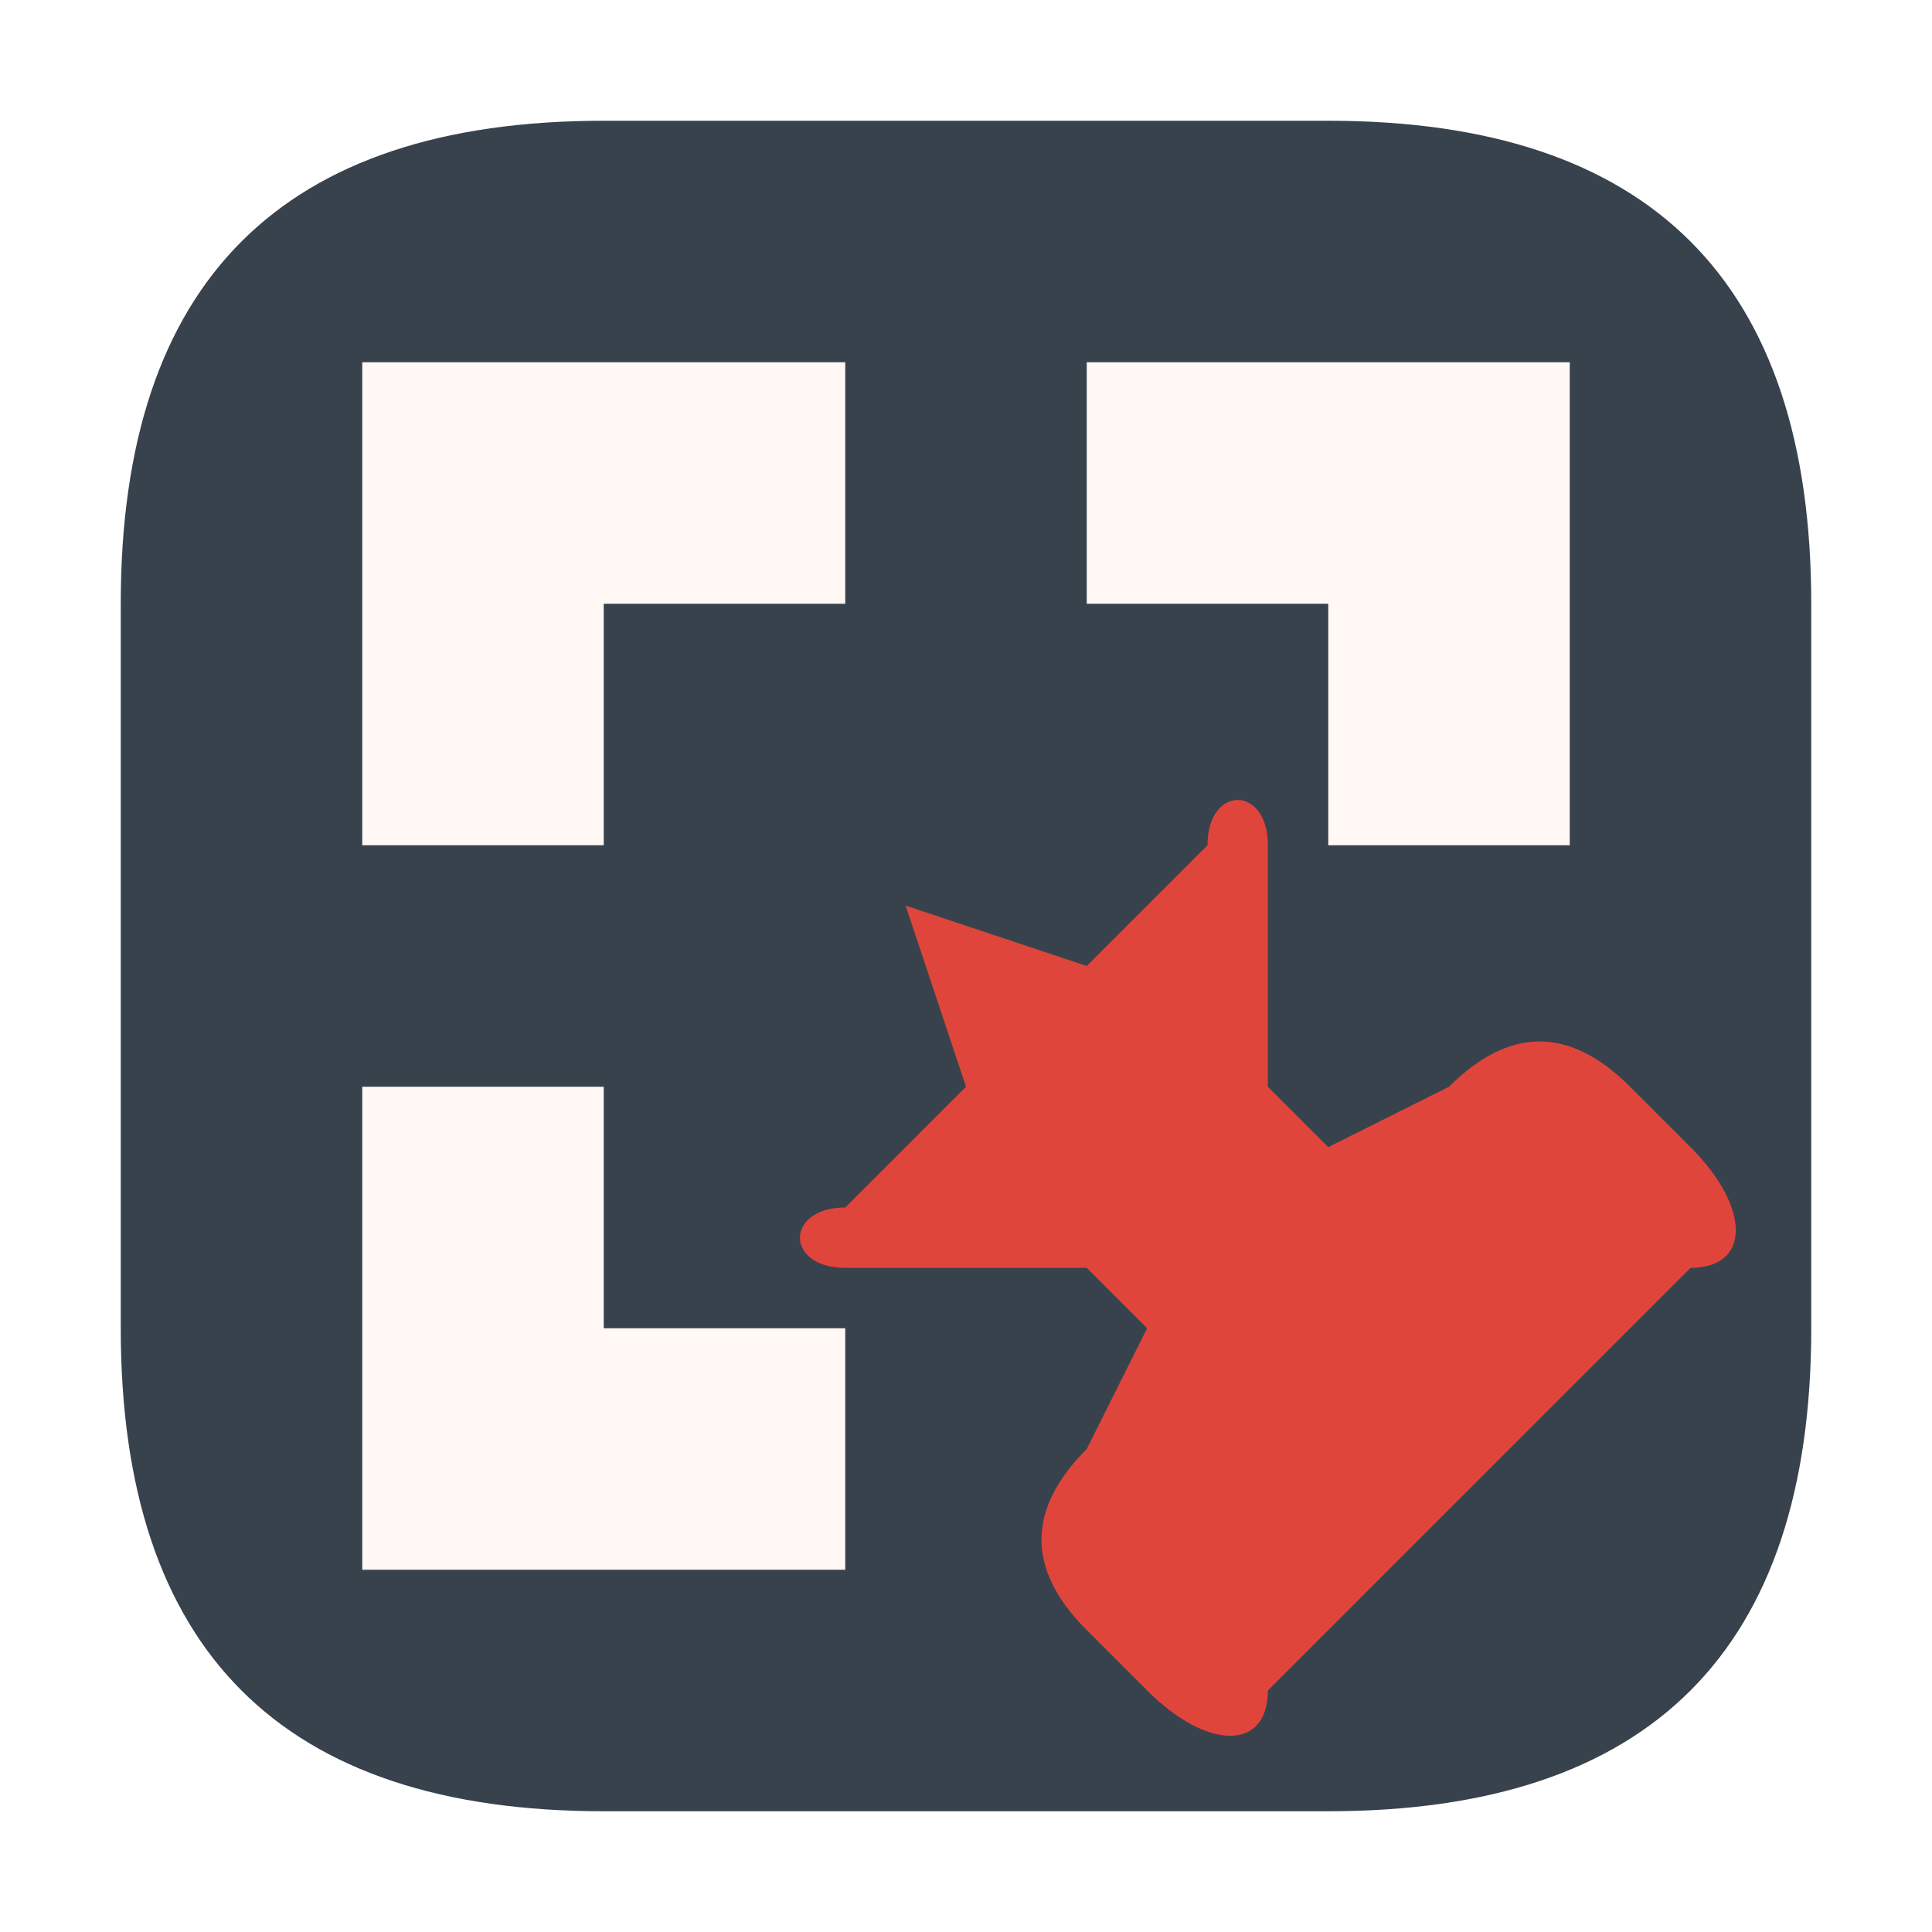
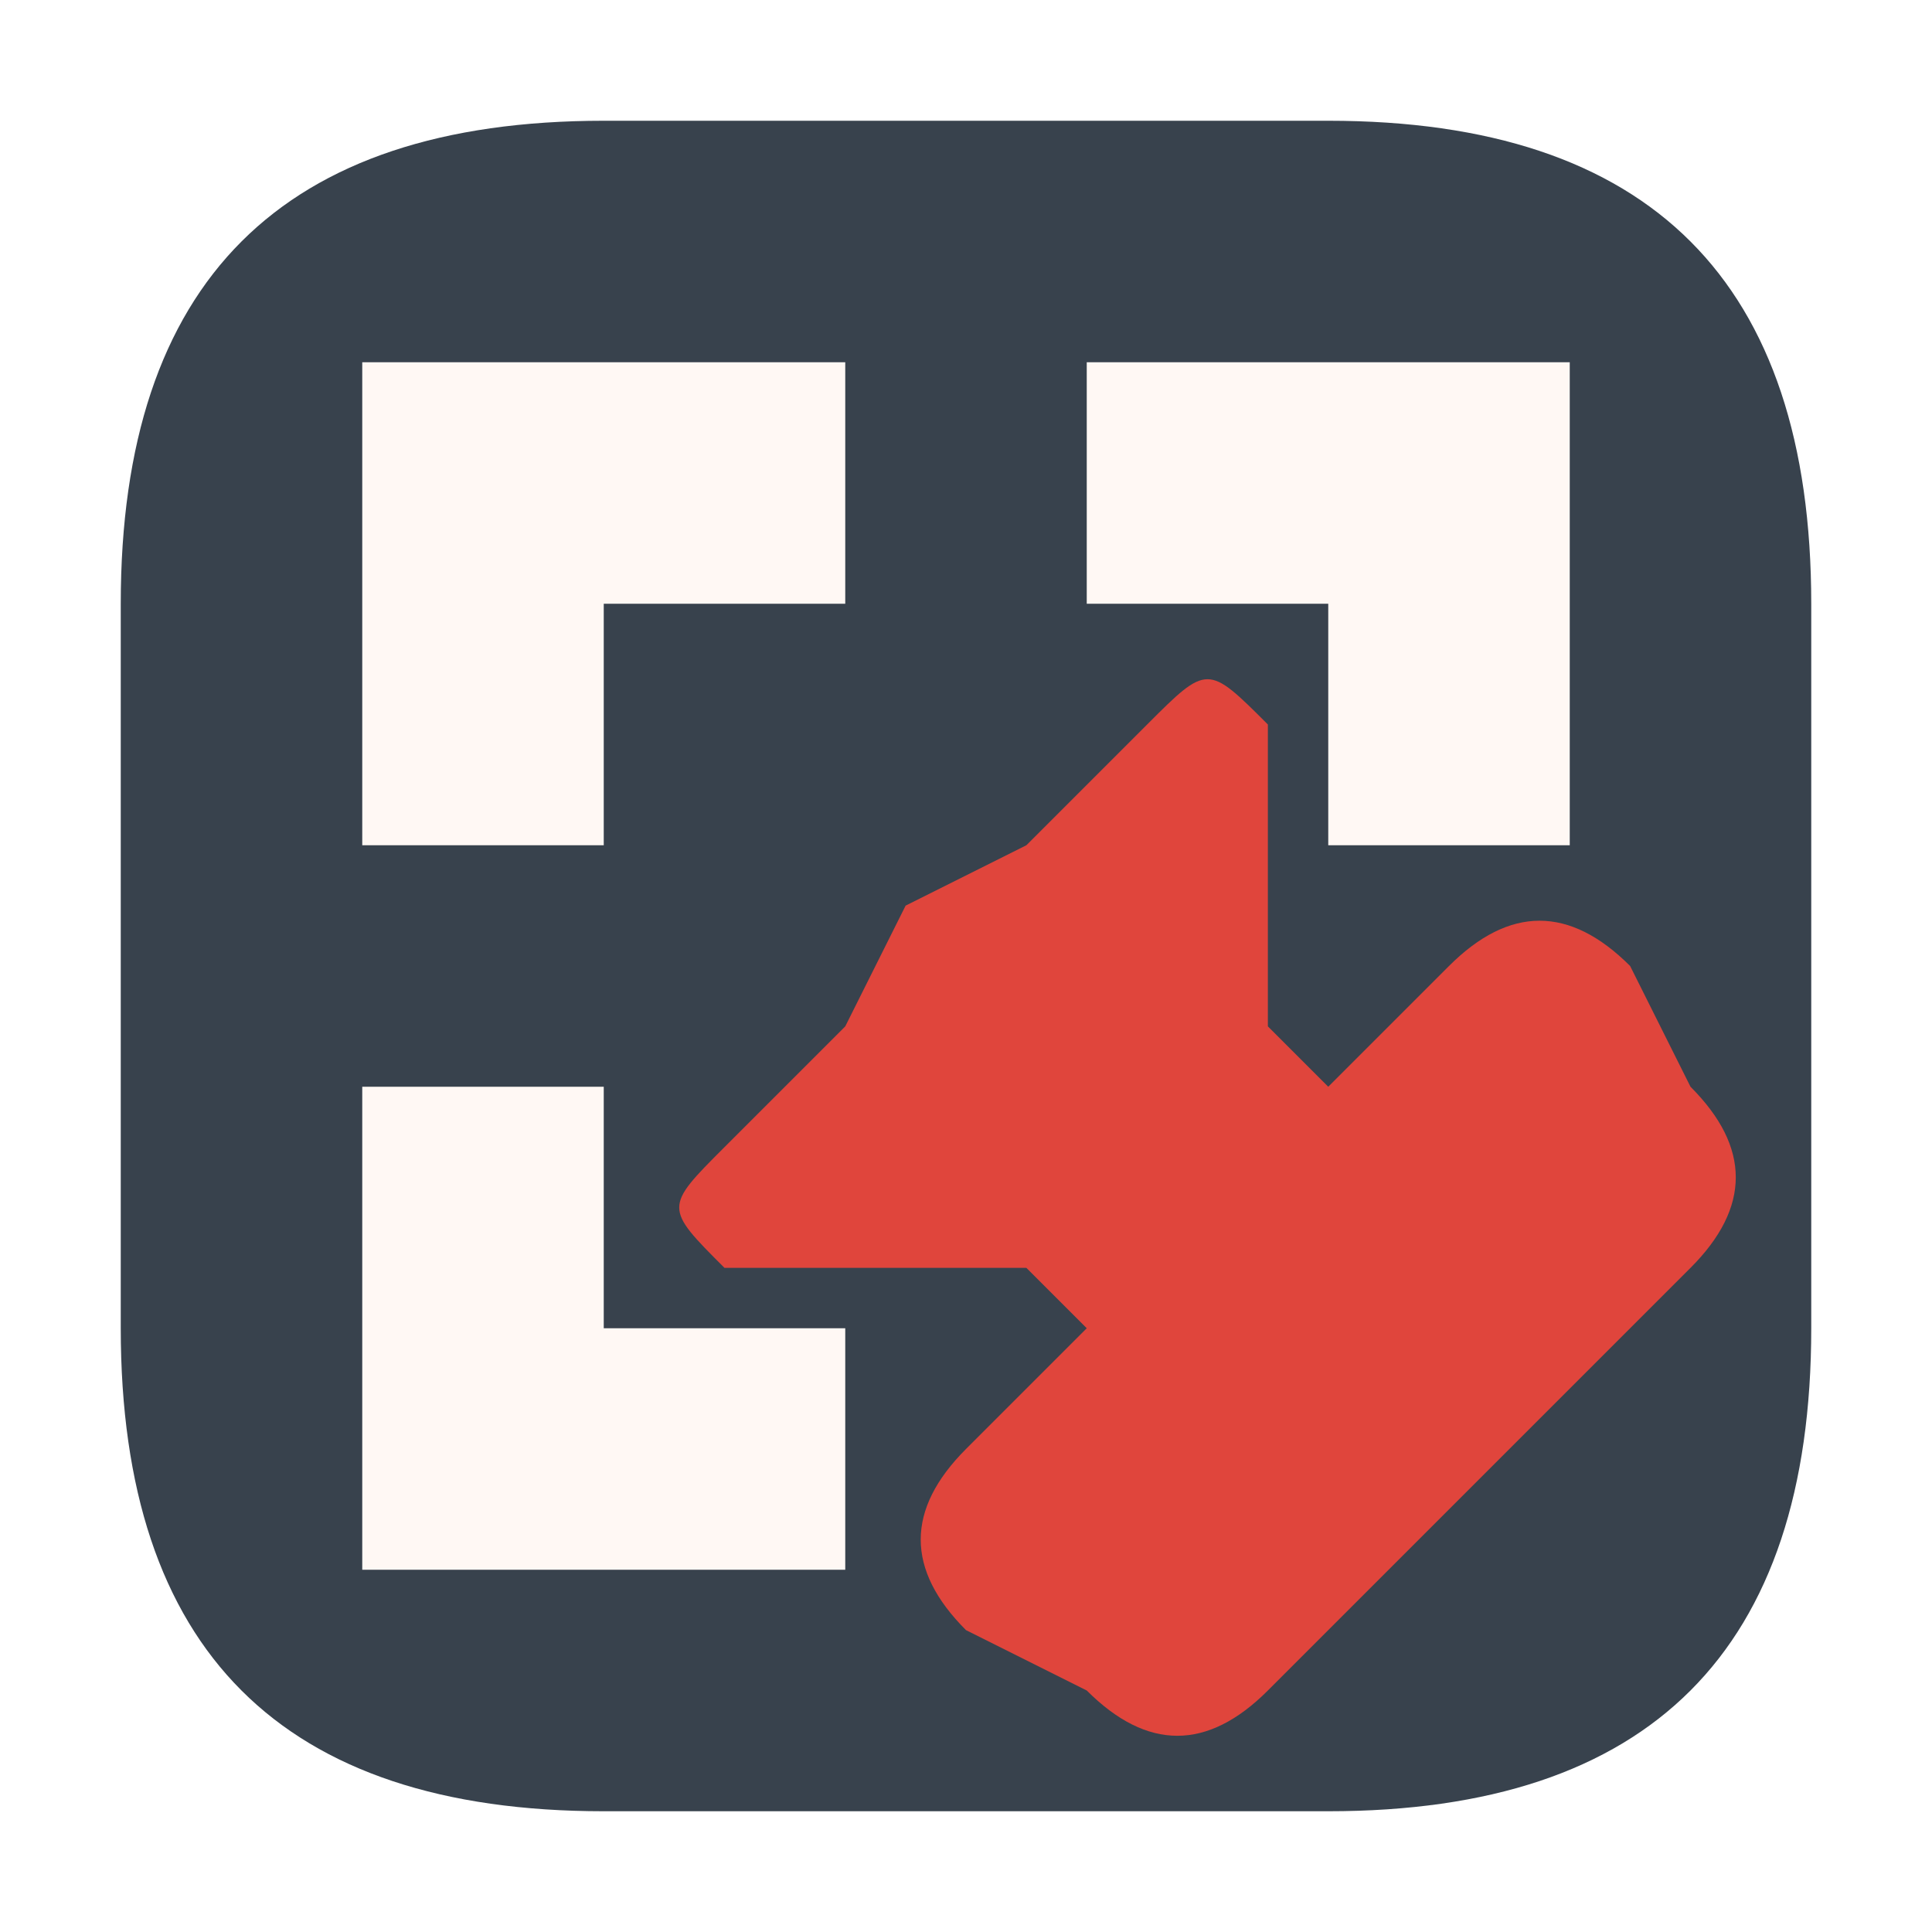
<svg xmlns="http://www.w3.org/2000/svg" viewBox="0 0 16 16" width="16" height="16" role="img" aria-labelledby="title">
  <path fill="#38424D" fill-rule="nonzero" d="M5 1 H11 Q15 1 15 5 V11 Q15 15 11 15 H5 Q1 15 1 11 V5 Q1 1 5 1 Z" />
  <path fill="#FFF8F4" fill-rule="evenodd" d="M3 9 L5 9 L5 11 L7 11 L7 13 L3 13 L3 9 Z M9 3 L13 3 L13 7 L11 7 L11 5 L9 5 L9 3 Z M3 3 L7 3 L7 5 L5 5 L5 7 L3 7 L3 3 Z" />
-   <path fill="#E0453C" fill-rule="nonzero" d="M7.5 7.5 L9 8 L10 7 C10 6.5 10.5 6.5 10.5 7 L10.5 9 L11 9.5 L12 9 C12.5 8.5 13 8.5 13.5 9 L14 9.5 C14.5 10 14.5 10.5 14 10.5 L10.5 14 C10.5 14.5 10 14.5 9.5 14 L9 13.5 C8.5 13 8.5 12.5 9 12 L9.5 11 L9 10.5 L7 10.5 C6.5 10.5 6.5 10 7 10 L8 9 L7.5 7.5 Z" />
+   <path fill="#E0453C" fill-rule="nonzero" d="M7.5 7.5 L8.5 7 L9.5 6 C10 5.5 10 5.5 10.5 6 L10.5 8.5 L11 9 L12 8 C12.5 7.5 13 7.5 13.5 8 L14 9 C14.5 9.5 14.5 10 14 10.5 L10.5 14 C10 14.5 9.5 14.5 9 14 L8 13.5 C7.5 13 7.5 12.5 8 12 L9 11 L8.5 10.5 L6 10.5 C5.5 10 5.5 10 6 9.5 L7 8.5 L7.5 7.5 Z" />
</svg>
